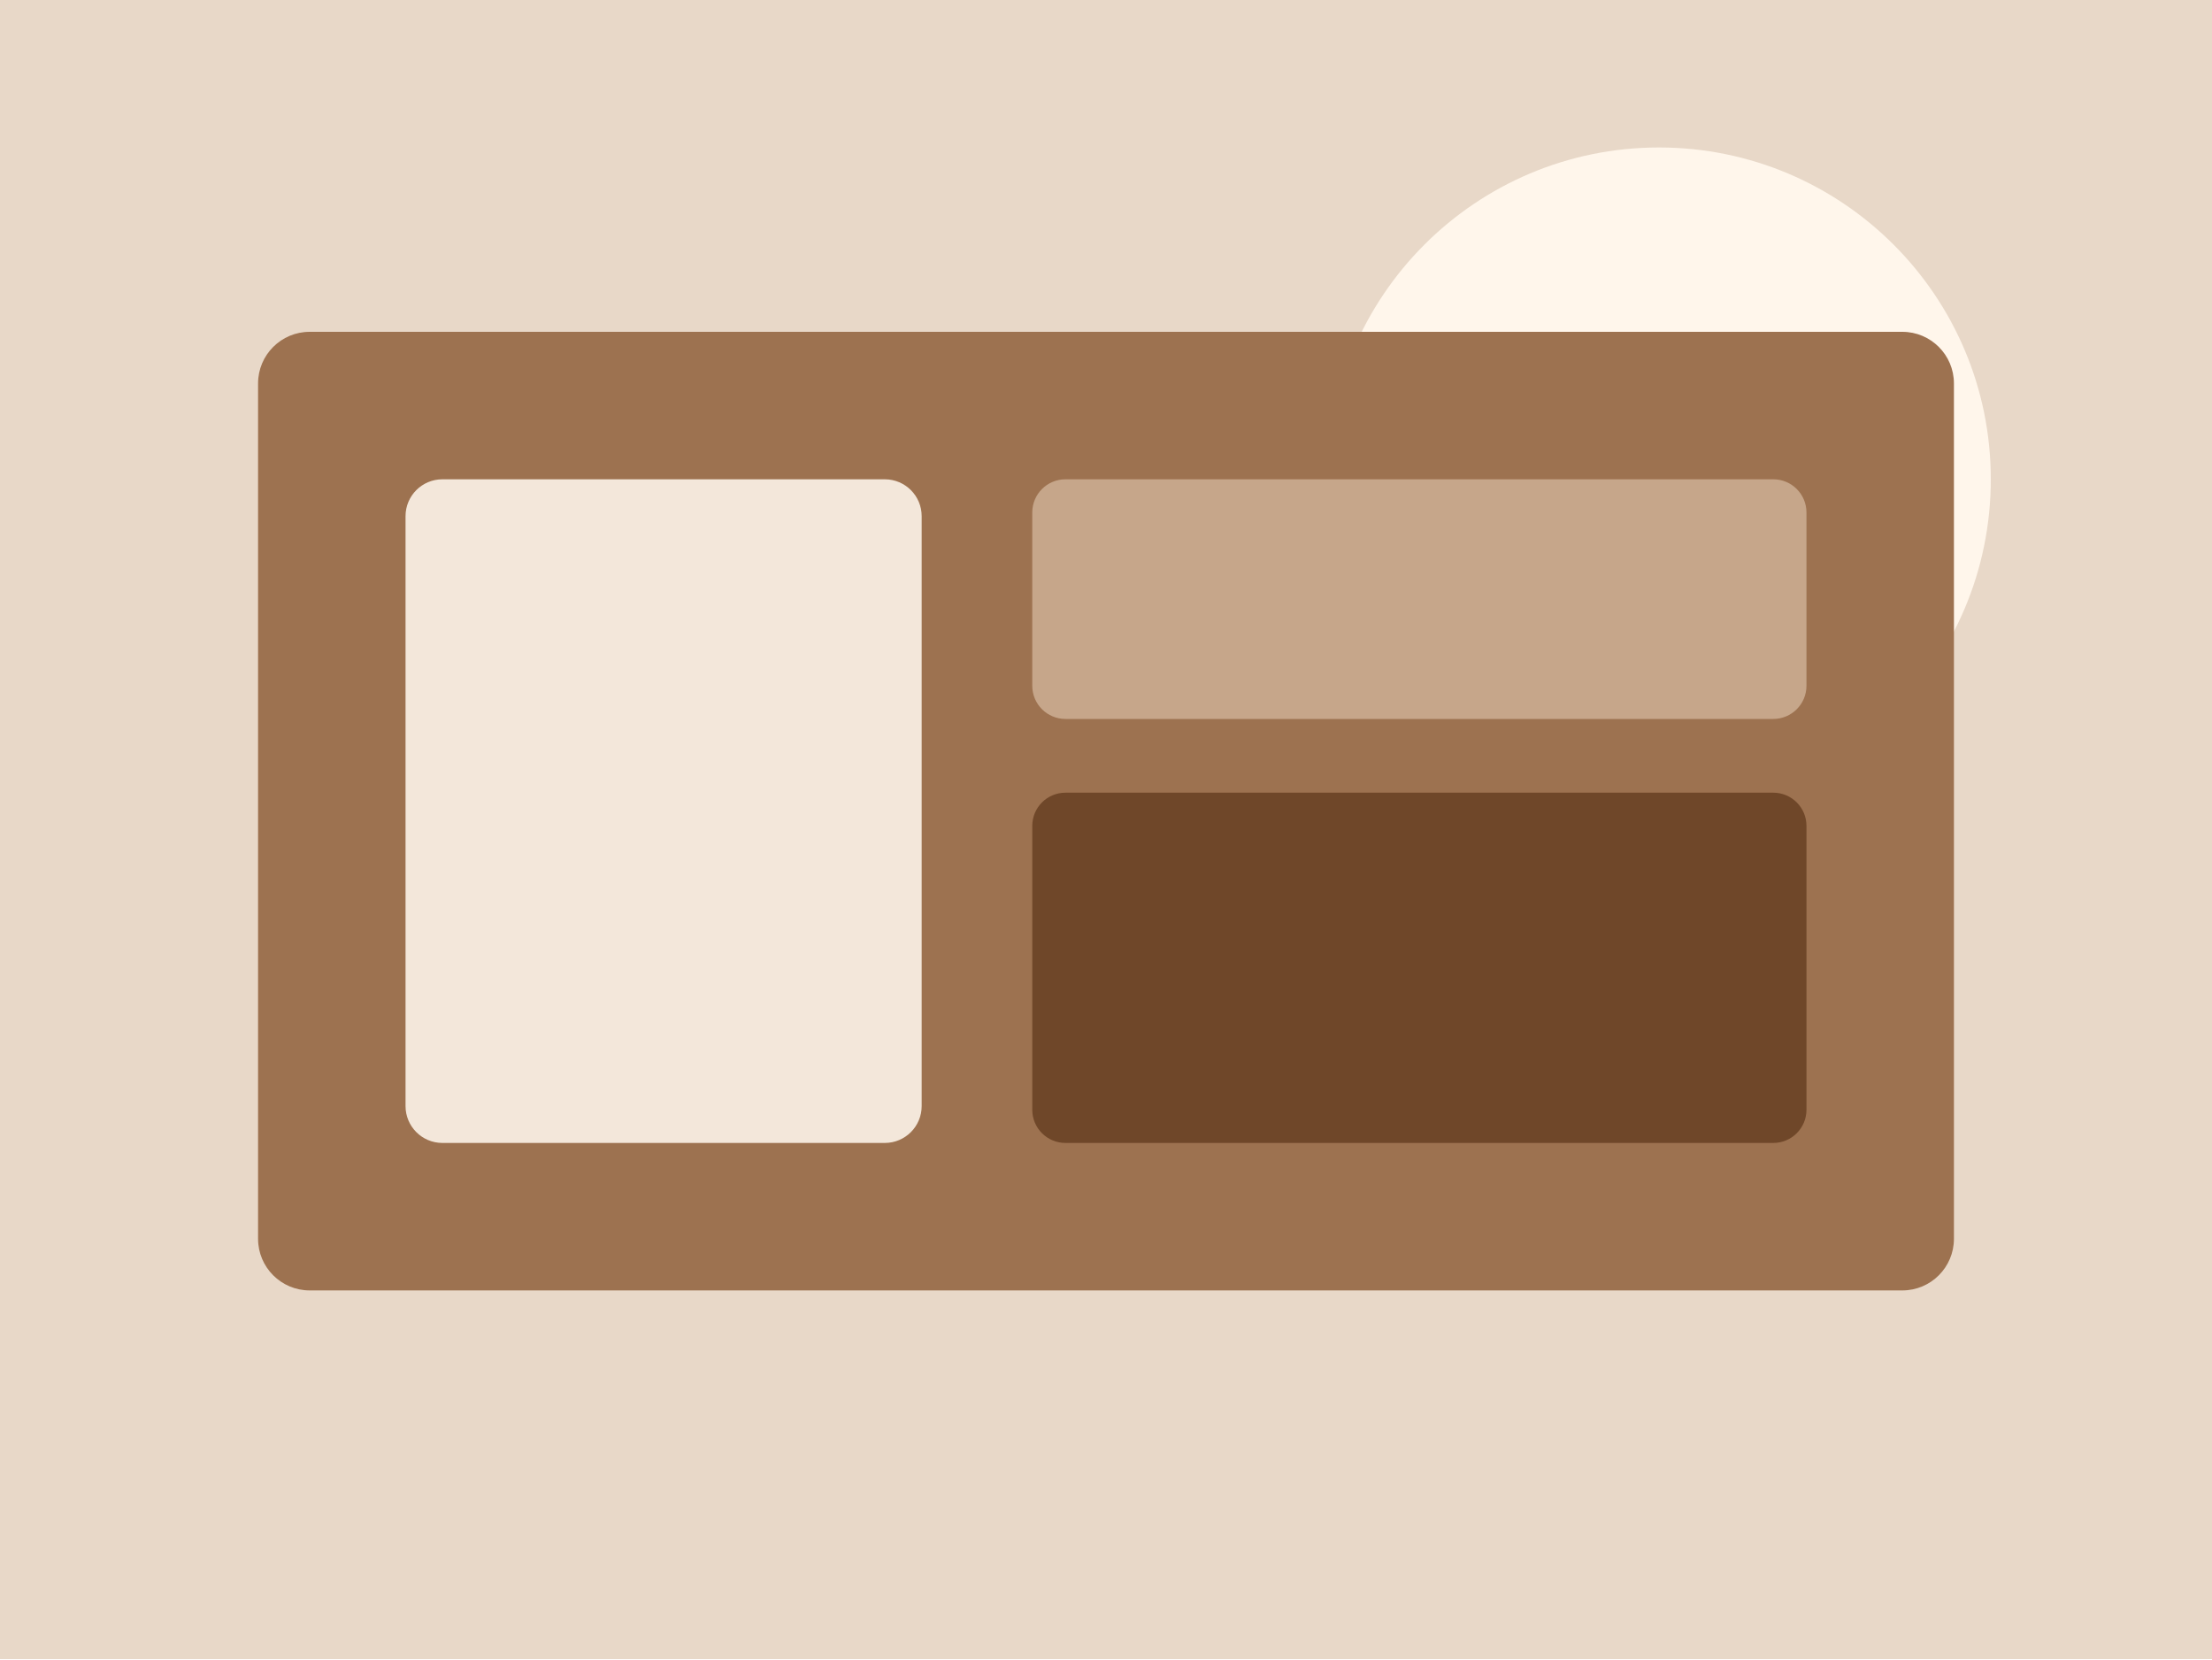
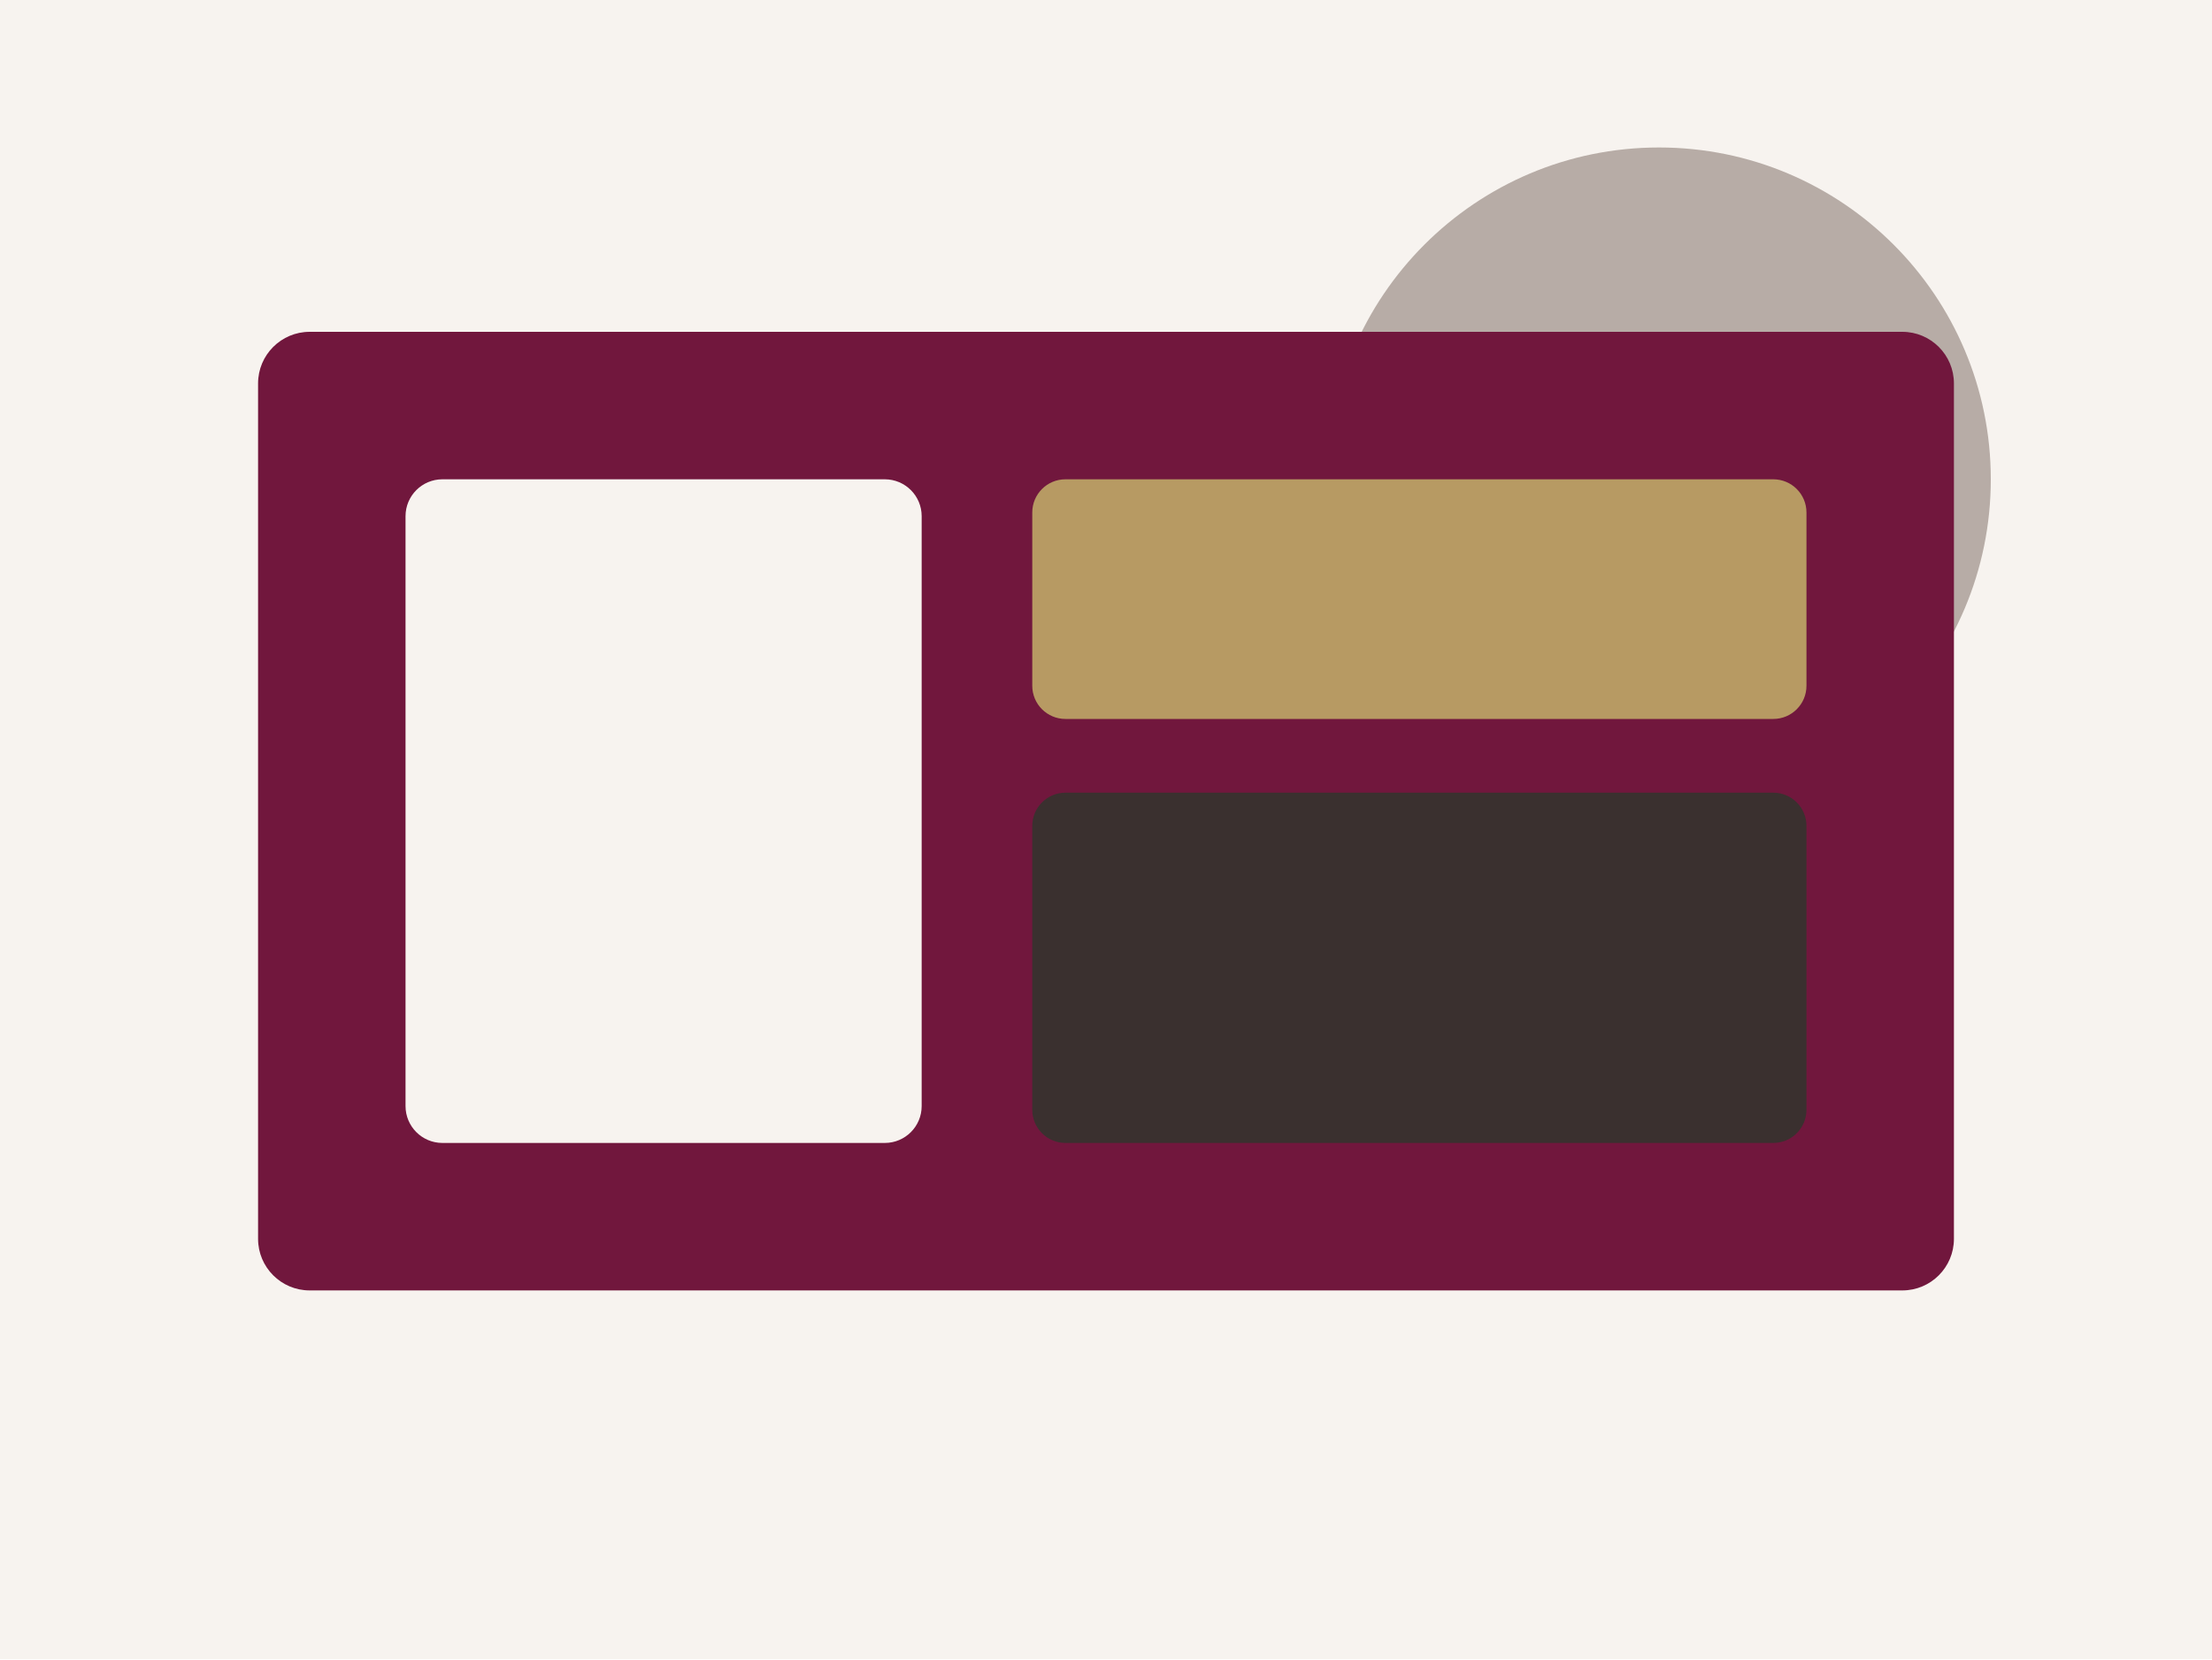
<svg xmlns="http://www.w3.org/2000/svg" viewBox="0 0 1200 900" role="img" aria-labelledby="title desc">
-   <rect width="1200" height="900" fill="#e8d8c8" />
-   <circle cx="900" cy="260" r="180" fill="#fff6eb" />
-   <rect x="140" y="180" width="920" height="520" rx="28" fill="#9d7250" />
-   <rect x="220" y="260" width="280" height="360" rx="20" fill="#f3e7da" />
-   <rect x="560" y="260" width="420" height="130" rx="18" fill="#c6a68a" />
-   <rect x="560" y="430" width="420" height="190" rx="18" fill="#6f4729" />
+   <rect width="1200" height="900" fill="#F7F3EF" />
+   <circle cx="900" cy="260" r="180" fill="#B7ACA6" />
+   <rect x="140" y="180" width="920" height="520" rx="28" fill="#71173D" />
+   <rect x="220" y="260" width="280" height="360" rx="20" fill="#F7F3EF" />
+   <rect x="560" y="260" width="420" height="130" rx="18" fill="#B79A63" />
+   <rect x="560" y="430" width="420" height="190" rx="18" fill="#3A302F" />
</svg>
